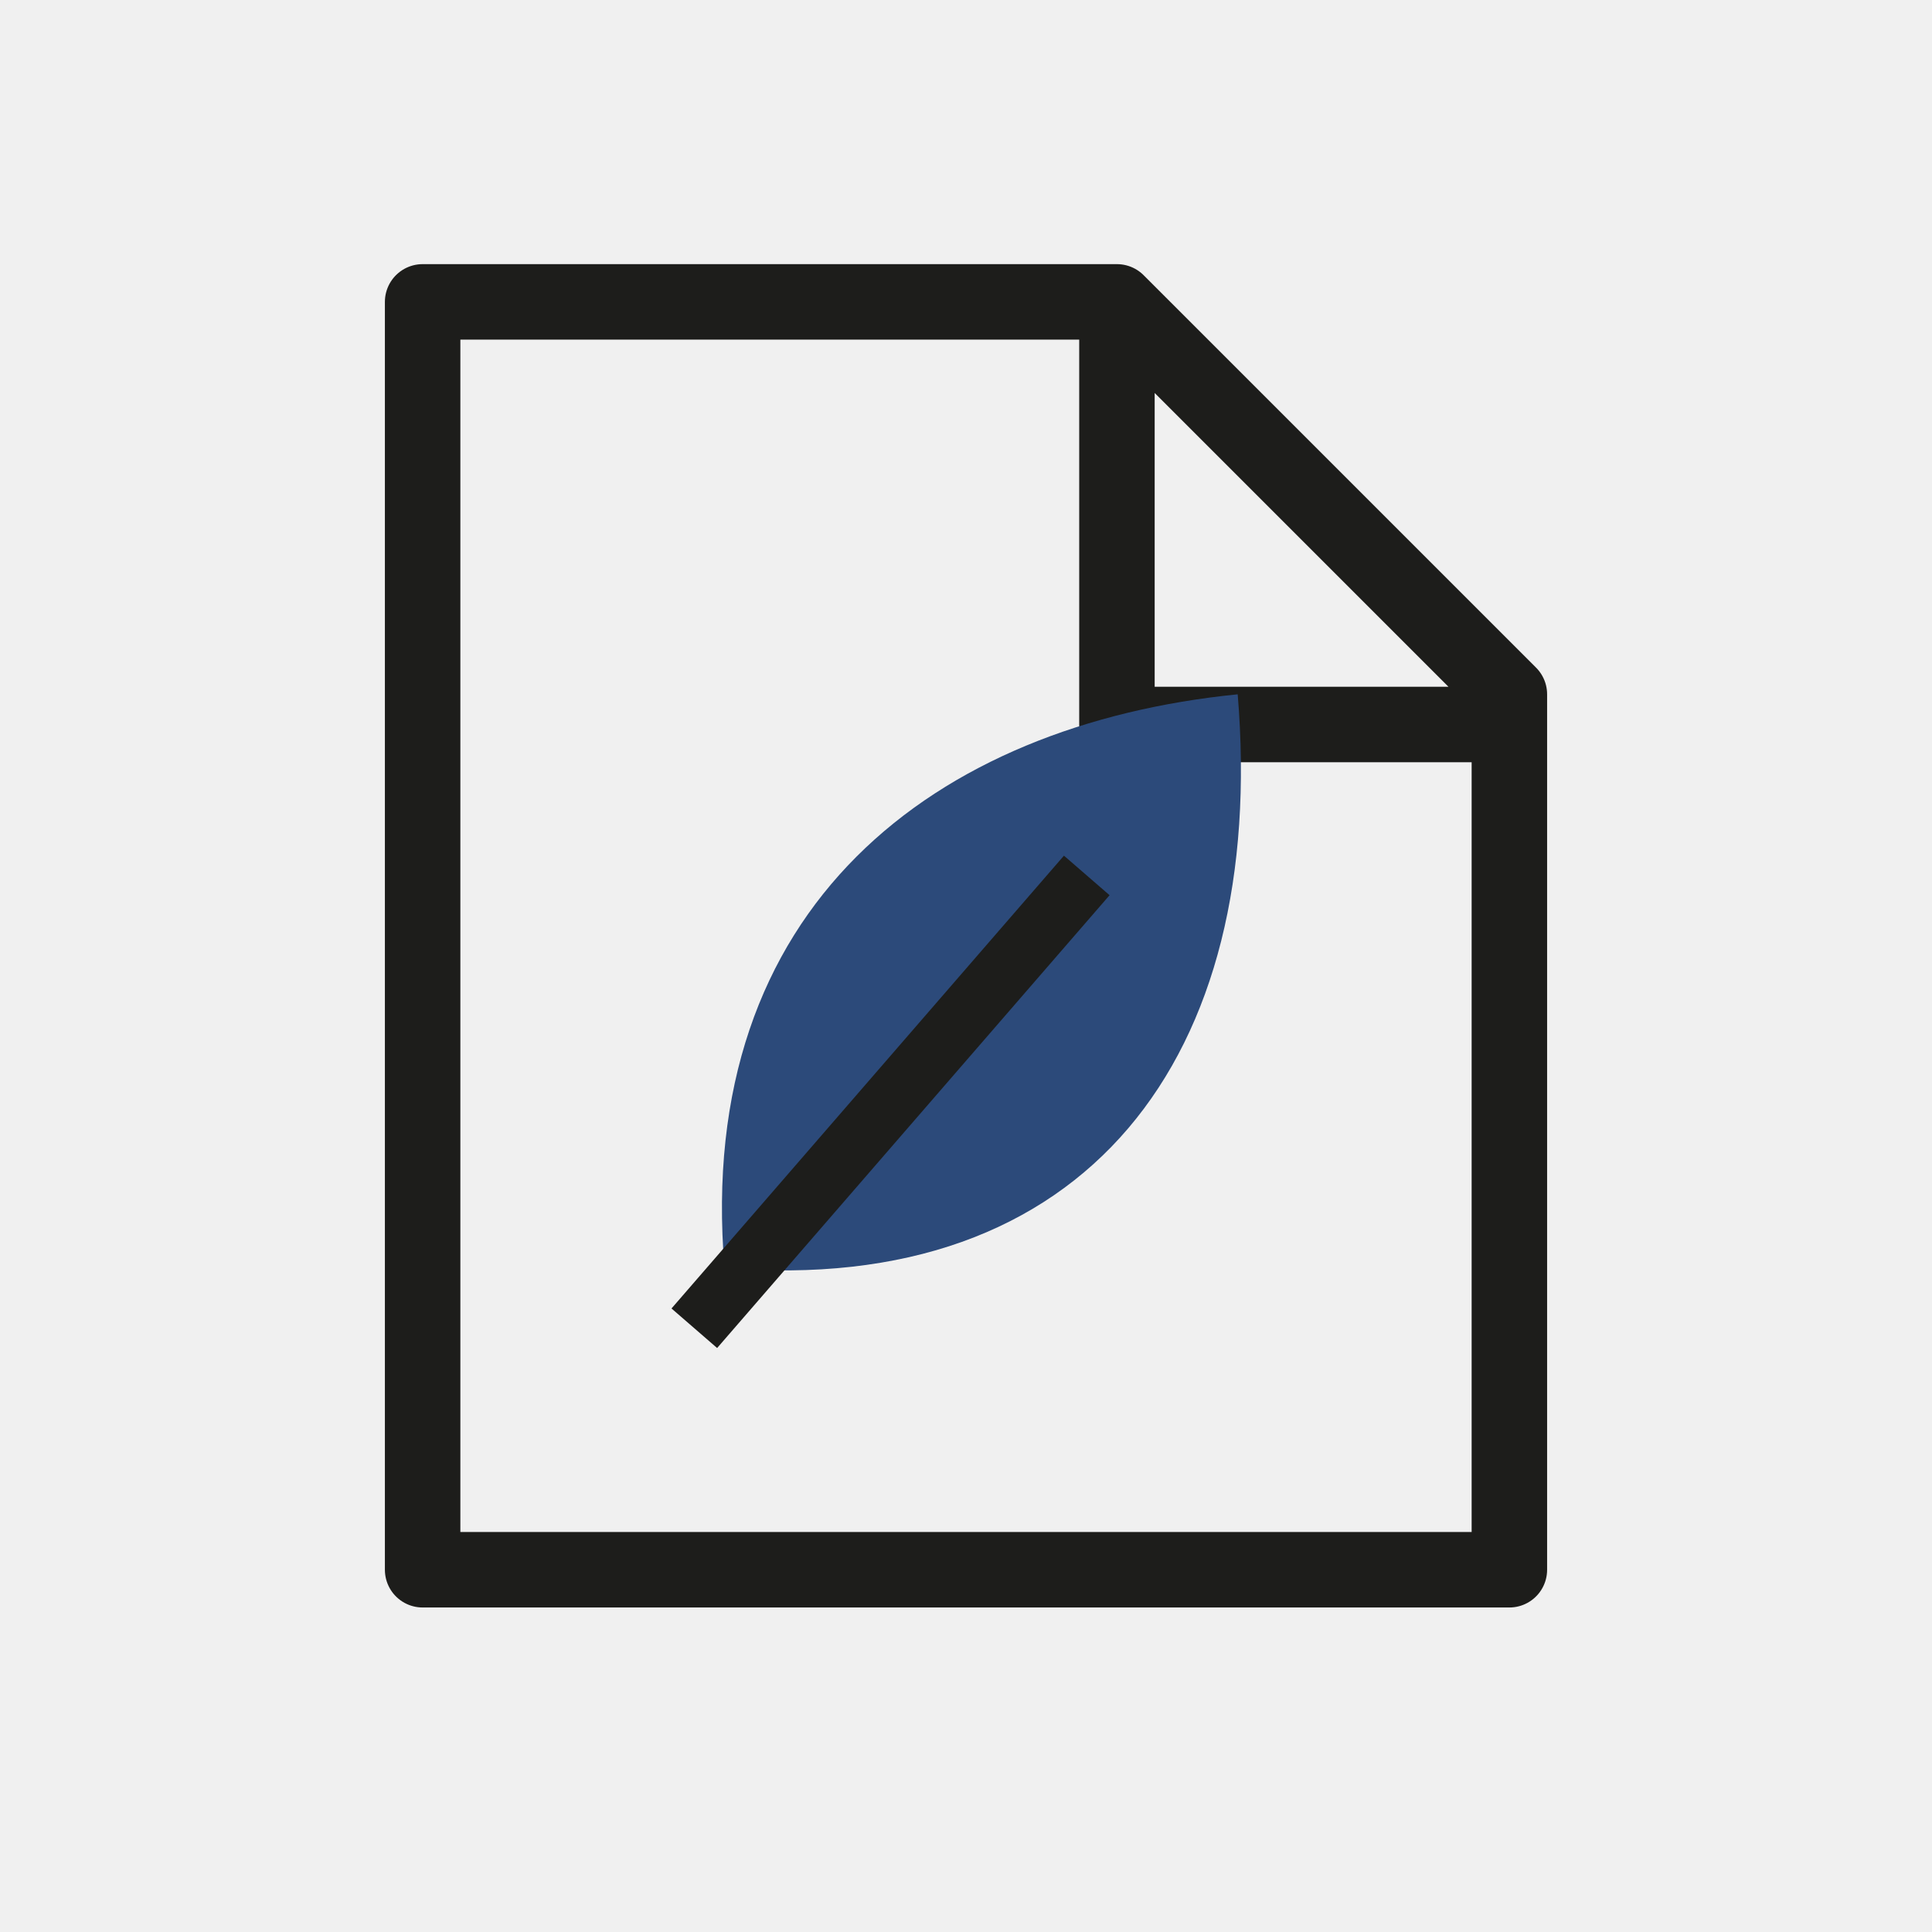
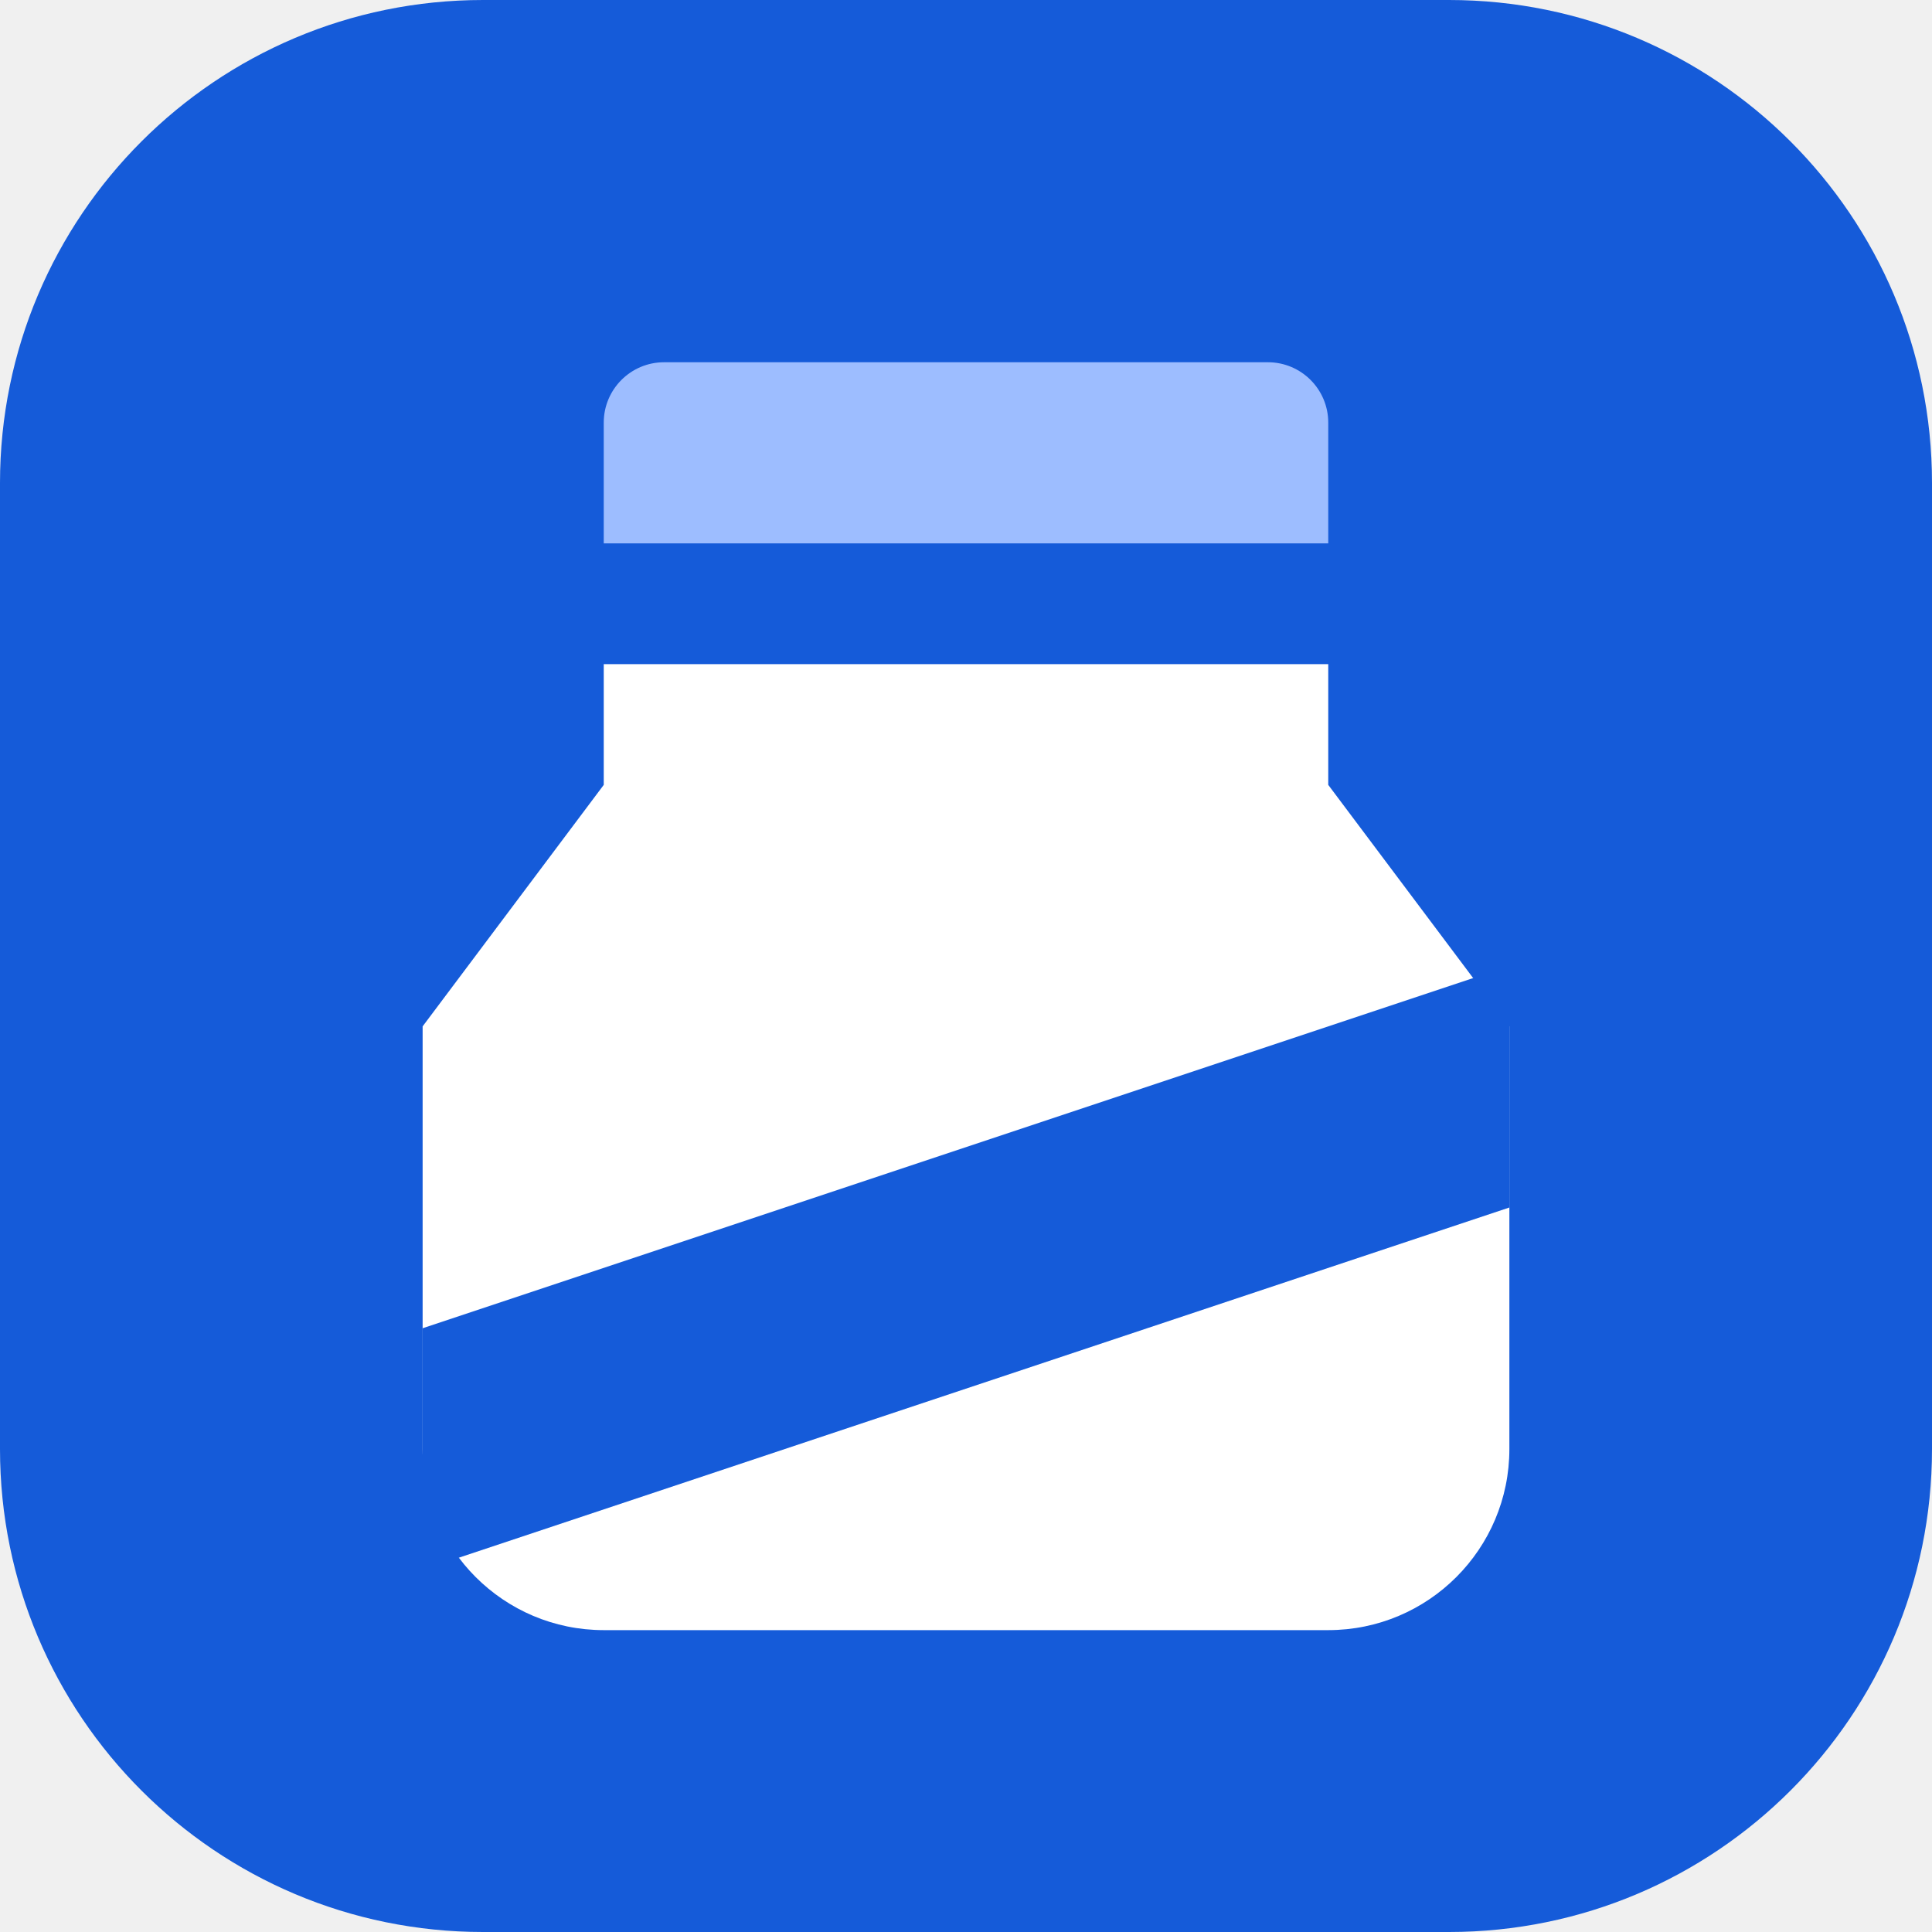
- <svg xmlns="http://www.w3.org/2000/svg" role="img" aria-label="Sealjar mark" viewBox="0 0 64 64" style="color:#1D1D1B">
-   <path d="M14 52V10h23l13 13v29H14Z M37 10v14h13" fill="none" stroke="currentColor" stroke-width="2.5" stroke-linejoin="round" />
-   <path d="M24 42c-1-12 7-18 17-19 1 12-5 20-17 19Z" fill="#2C4A7A" />
-   <path d="m23 44 13-15" fill="none" stroke="currentColor" stroke-width="2" />
+ <svg xmlns="http://www.w3.org/2000/svg" role="img" aria-label="Sealjar mark" viewBox="0 0 32 32">
+   <path fill="#155bd9" d="M8 0h16a8 8 0 0 1 8 8v16a8 8 0 0 1-8 8H8a8 8 0 0 1-8-8V8a8 8 0 0 1 8-8Z" />
+   <path fill="#9dbdff" d="M11 6h10a1 1 0 0 1 1 1v2H10V7a1 1 0 0 1 1-1Z" />
+   <path fill="#fff" d="M10 11h12v2l3 4v7a3 3 0 0 1-3 3H10a3 3 0 0 1-3-3v-7l3-4v-2Z" />
+   <path fill="#155bd9" d="m7 22 18-6v4L7 26v-4Z" />
</svg>
